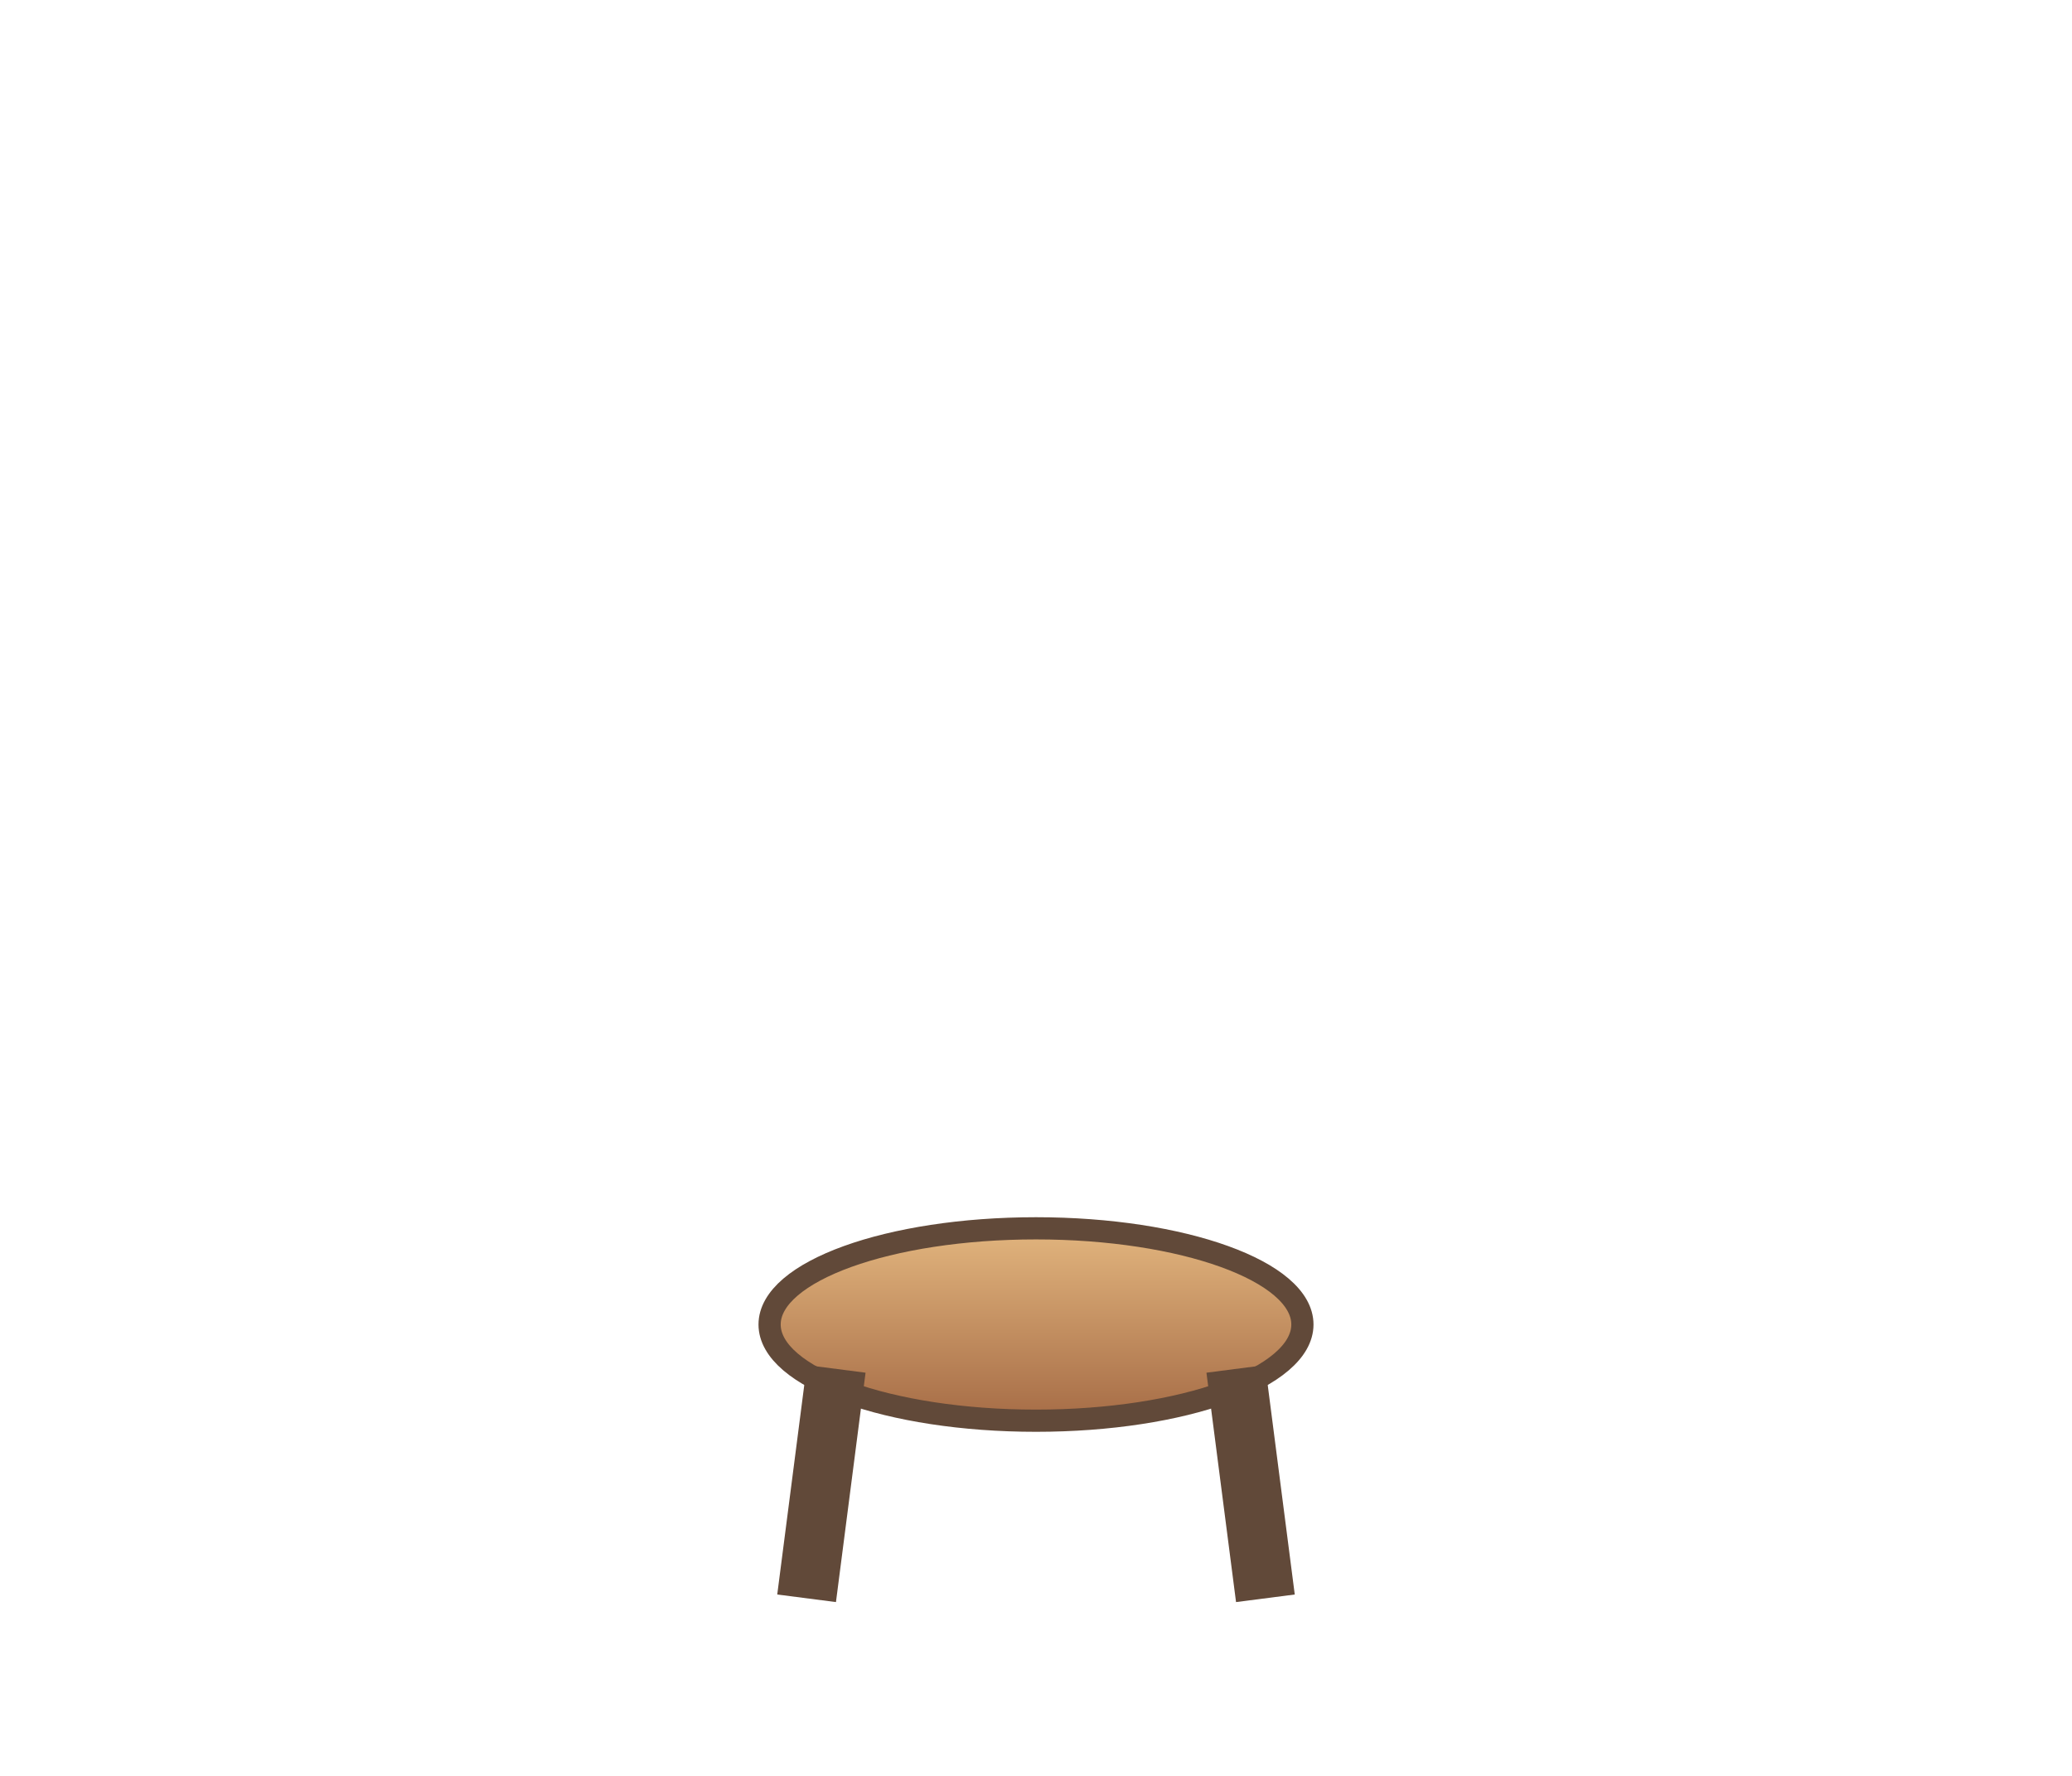
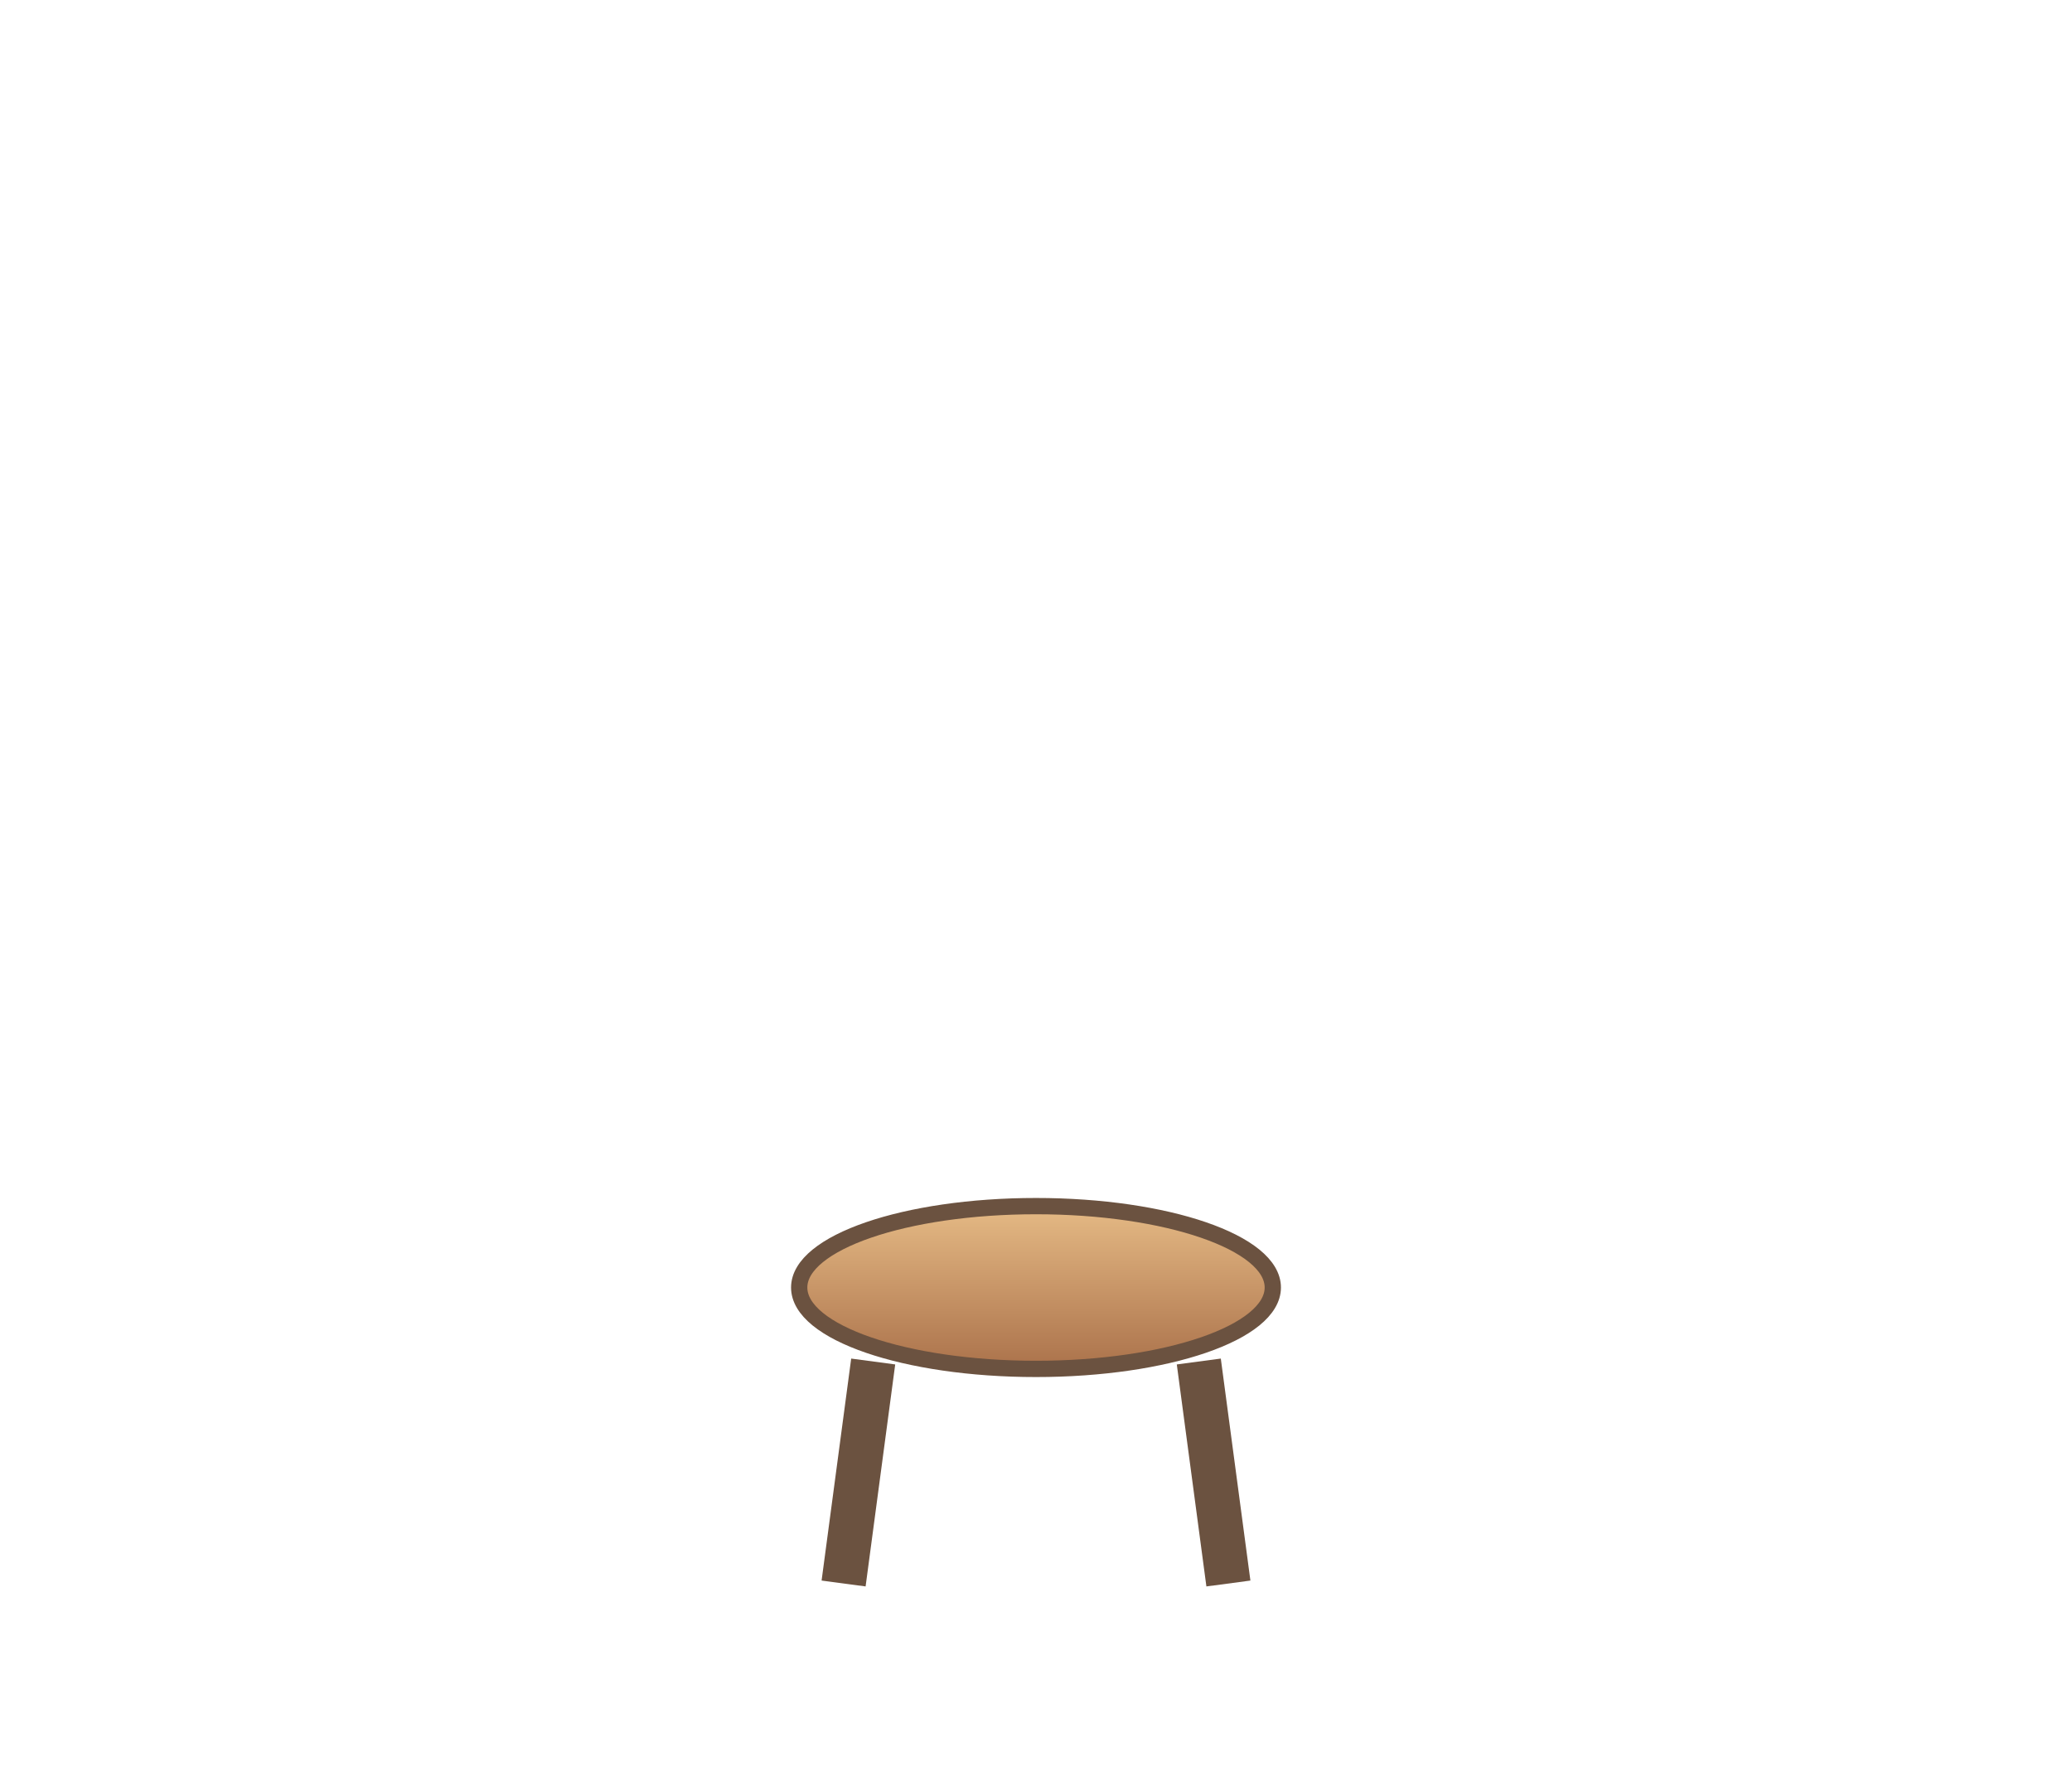
<svg xmlns="http://www.w3.org/2000/svg" viewBox="-140 -200 280 240">
  <defs>
    <linearGradient id="wood" x2="0" y2="1">
-       <stop stop-color="#e2b57e" />
-       <stop offset="1" stop-color="#a66c46" />
+       <stop stop-color="#e5ba85" />
+       <stop offset="1" stop-color="#ab724b" />
+     </linearGradient>
+     <linearGradient id="panel" x2="0" y2="1">
+       <stop stop-color="#9c6946" />
+       <stop offset="1" stop-color="#7d5236" />
    </linearGradient>
    <linearGradient id="screen" x2="0.8" y2="1">
-       <stop stop-color="#243c49" />
-       <stop offset="1" stop-color="#496679" />
+       <stop stop-color="#273e4b" />
+       <stop offset="1" stop-color="#4b697c" />
    </linearGradient>
    <linearGradient id="cloth" x2="0" y2="1">
-       <stop stop-color="#aca98e" />
-       <stop offset="1" stop-color="#686f62" />
+       <stop stop-color="#b2ae94" />
+       <stop offset="1" stop-color="#6c7366" />
    </linearGradient>
  </defs>
-   <g stroke="#614939" stroke-width="3" stroke-linejoin="round">
-     <ellipse cy="-21" rx="36" ry="13" fill="url(#wood)" />
-     <path d="M-27 -15L-31 16M27 -15L31 16" stroke-width="8" />
+   <g stroke="#6b5240" stroke-width="2.2" stroke-linejoin="round">
+     <ellipse cy="-26" rx="32" ry="11" fill="url(#wood)" />
+     <path d="M-22 -16L-26 14M22 -16L26 14" stroke-width="6" />
  </g>
</svg>
